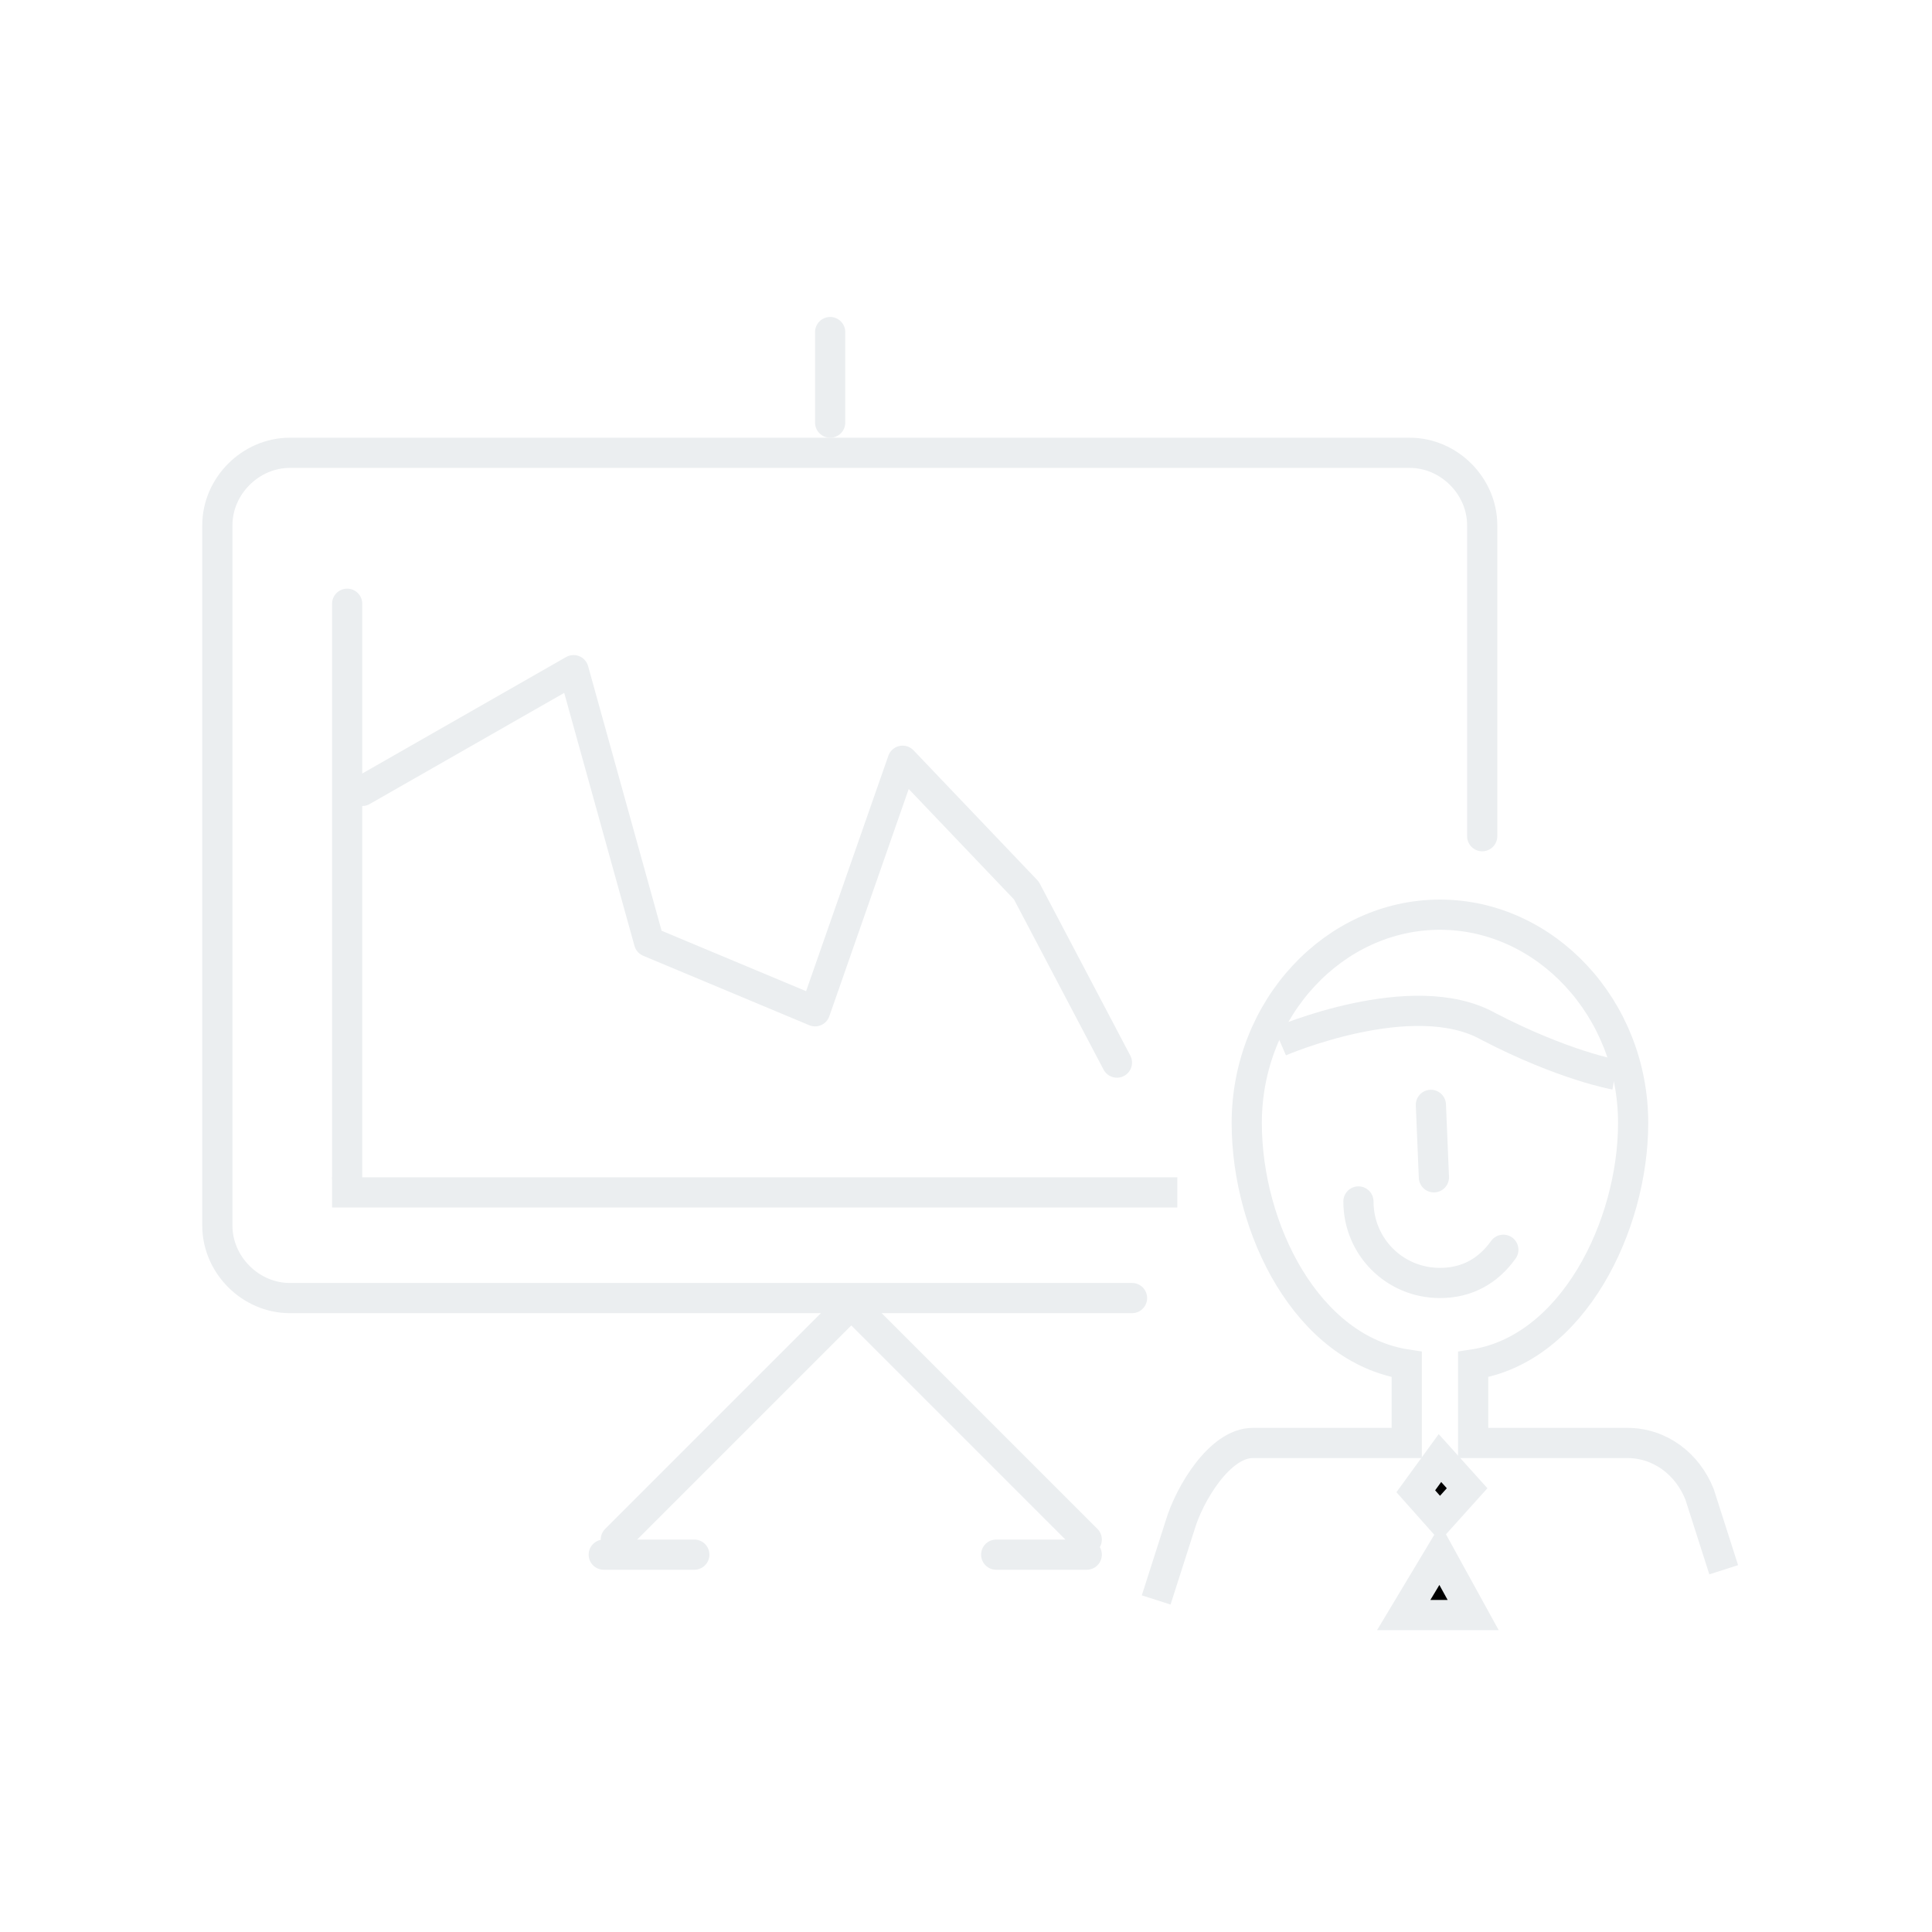
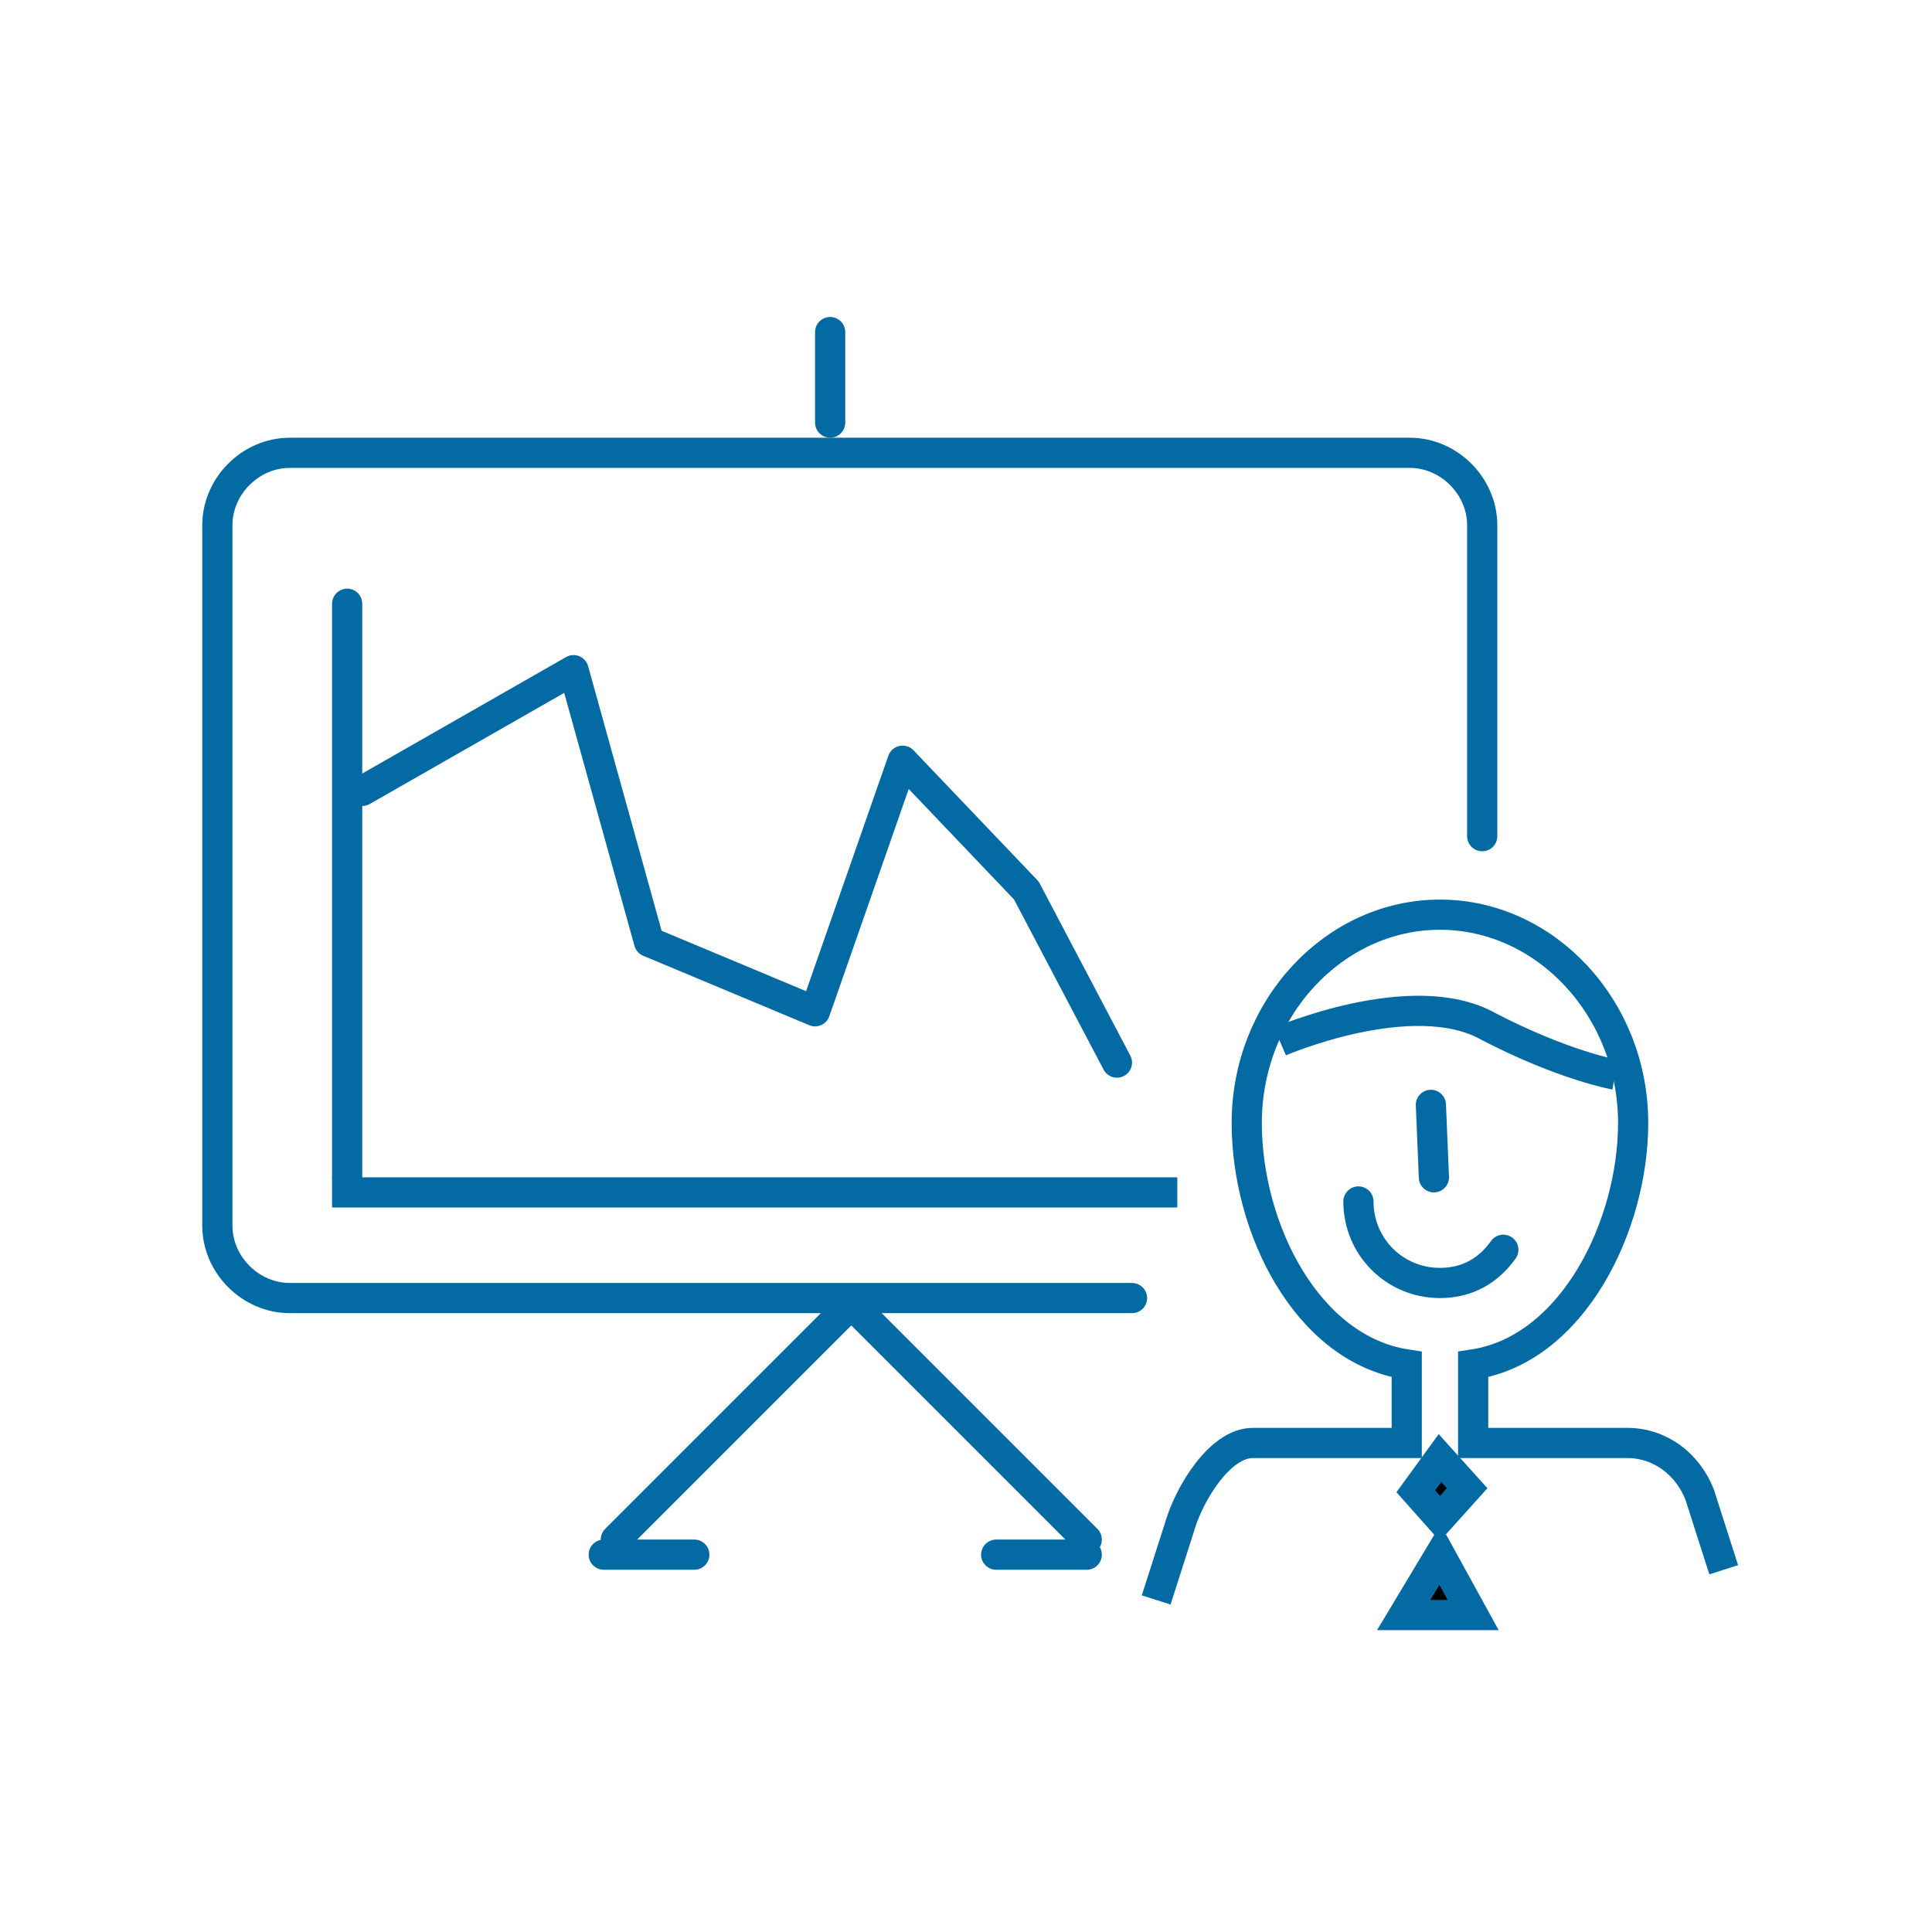
<svg xmlns="http://www.w3.org/2000/svg" version="1.1" id="Calque_1" x="0px" y="0px" viewBox="0 0 64 64" enable-background="new 0 0 64 64" xml:space="preserve">
-   <polyline fill="none" stroke="#EBEEF0" stroke-linecap="round" stroke-linejoin="round" stroke-miterlimit="10" points="12,26.2   19,22.2 21.5,31.2 27,33.5 29.9,25.2 34,29.5 37,35.2 " />
-   <polygon stroke="#EBEEF0" stroke-miterlimit="10" points="47.7,51.5 46.5,53.5 48.8,53.5 " />
-   <polygon stroke="#EBEEF0" stroke-miterlimit="10" points="47.7,48.3 46.9,49.4 47.7,50.3 48.6,49.3 " />
-   <path fill="none" stroke="#EBEEF0" stroke-miterlimit="10" d="M38.3,53l0.8-2.5c0.3-1,1.3-2.7,2.4-2.7h5.1l0-0.5v-2.1  c-3.3-0.5-5.3-4.5-5.3-8c0-3.8,2.9-6.9,6.4-6.9c3.5,0,6.4,3.1,6.4,6.9c0,3.4-2,7.5-5.3,8v2.1h0l0,0.5h5.1c1.1,0,2,0.7,2.4,1.7  l0.8,2.5" />
-   <path fill="none" stroke="#EBEEF0" stroke-linecap="round" stroke-linejoin="round" stroke-miterlimit="10" d="M45,39.8  c0,1.5,1.2,2.7,2.7,2.7c0.9,0,1.6-0.4,2.1-1.1" />
-   <line fill="none" stroke="#EBEEF0" stroke-linecap="round" stroke-linejoin="round" stroke-miterlimit="10" x1="47.4" y1="36.6" x2="47.5" y2="39" />
-   <path fill="none" stroke="#EBEEF0" stroke-miterlimit="10" d="M42.4,34.5c0,0,4.4-1.9,6.9-0.5c2.5,1.3,4.2,1.6,4.2,1.6" />
-   <path fill="none" stroke="#EBEEF0" stroke-linecap="round" stroke-linejoin="round" stroke-miterlimit="10" d="M37.5,43H9.6  c-1.3,0-2.4-1.1-2.4-2.4V17.4c0-1.3,1.1-2.4,2.4-2.4h37.1c1.3,0,2.4,1.1,2.4,2.4v10.3" />
-   <polyline fill="none" stroke="#EBEEF0" stroke-linecap="round" stroke-linejoin="round" stroke-miterlimit="10" points="36,51   28.2,43.2 20.4,51 " />
-   <line fill="none" stroke="#EBEEF0" stroke-linecap="round" stroke-linejoin="round" stroke-miterlimit="10" x1="20" y1="51.5" x2="23" y2="51.5" />
-   <line fill="none" stroke="#EBEEF0" stroke-linecap="round" stroke-linejoin="round" stroke-miterlimit="10" x1="33" y1="51.5" x2="36" y2="51.5" />
-   <line fill="none" stroke="#EBEEF0" stroke-miterlimit="10" x1="11" y1="39.5" x2="39" y2="39.5" />
-   <line fill="none" stroke="#EBEEF0" stroke-linecap="round" stroke-linejoin="round" stroke-miterlimit="10" x1="27.5" y1="11" x2="27.5" y2="14" />
-   <line fill="none" stroke="#EBEEF0" stroke-linecap="round" stroke-linejoin="round" stroke-miterlimit="10" x1="11.5" y1="39" x2="11.5" y2="20" />
+   <polyline fill="none" stroke="#046AA3" stroke-linecap="round" stroke-linejoin="round" stroke-miterlimit="10" points="12,26.2   19,22.2 21.5,31.2 27,33.5 29.9,25.2 34,29.5 37,35.2 " />
+   <polygon stroke="#046AA3" stroke-miterlimit="10" points="47.7,51.5 46.5,53.5 48.8,53.5 " />
+   <polygon stroke="#046AA3" stroke-miterlimit="10" points="47.7,48.3 46.9,49.4 47.7,50.3 48.6,49.3 " />
+   <path fill="none" stroke="#046AA3" stroke-miterlimit="10" d="M38.3,53l0.8-2.5c0.3-1,1.3-2.7,2.4-2.7h5.1l0-0.5v-2.1  c-3.3-0.5-5.3-4.5-5.3-8c0-3.8,2.9-6.9,6.4-6.9c3.5,0,6.4,3.1,6.4,6.9c0,3.4-2,7.5-5.3,8v2.1h0l0,0.5h5.1c1.1,0,2,0.7,2.4,1.7  l0.8,2.5" />
+   <path fill="none" stroke="#046AA3" stroke-linecap="round" stroke-linejoin="round" stroke-miterlimit="10" d="M45,39.8  c0,1.5,1.2,2.7,2.7,2.7c0.9,0,1.6-0.4,2.1-1.1" />
+   <line fill="none" stroke="#046AA3" stroke-linecap="round" stroke-linejoin="round" stroke-miterlimit="10" x1="47.4" y1="36.6" x2="47.5" y2="39" />
+   <path fill="none" stroke="#046AA3" stroke-miterlimit="10" d="M42.4,34.5c0,0,4.4-1.9,6.9-0.5c2.5,1.3,4.2,1.6,4.2,1.6" />
+   <path fill="none" stroke="#046AA3" stroke-linecap="round" stroke-linejoin="round" stroke-miterlimit="10" d="M37.5,43H9.6  c-1.3,0-2.4-1.1-2.4-2.4V17.4c0-1.3,1.1-2.4,2.4-2.4h37.1c1.3,0,2.4,1.1,2.4,2.4v10.3" />
+   <polyline fill="none" stroke="#046AA3" stroke-linecap="round" stroke-linejoin="round" stroke-miterlimit="10" points="36,51   28.2,43.2 20.4,51 " />
+   <line fill="none" stroke="#046AA3" stroke-linecap="round" stroke-linejoin="round" stroke-miterlimit="10" x1="20" y1="51.5" x2="23" y2="51.5" />
+   <line fill="none" stroke="#046AA3" stroke-linecap="round" stroke-linejoin="round" stroke-miterlimit="10" x1="33" y1="51.5" x2="36" y2="51.5" />
+   <line fill="none" stroke="#046AA3" stroke-miterlimit="10" x1="11" y1="39.5" x2="39" y2="39.5" />
+   <line fill="none" stroke="#046AA3" stroke-linecap="round" stroke-linejoin="round" stroke-miterlimit="10" x1="27.5" y1="11" x2="27.5" y2="14" />
+   <line fill="none" stroke="#046AA3" stroke-linecap="round" stroke-linejoin="round" stroke-miterlimit="10" x1="11.5" y1="39" x2="11.5" y2="20" />
</svg>
